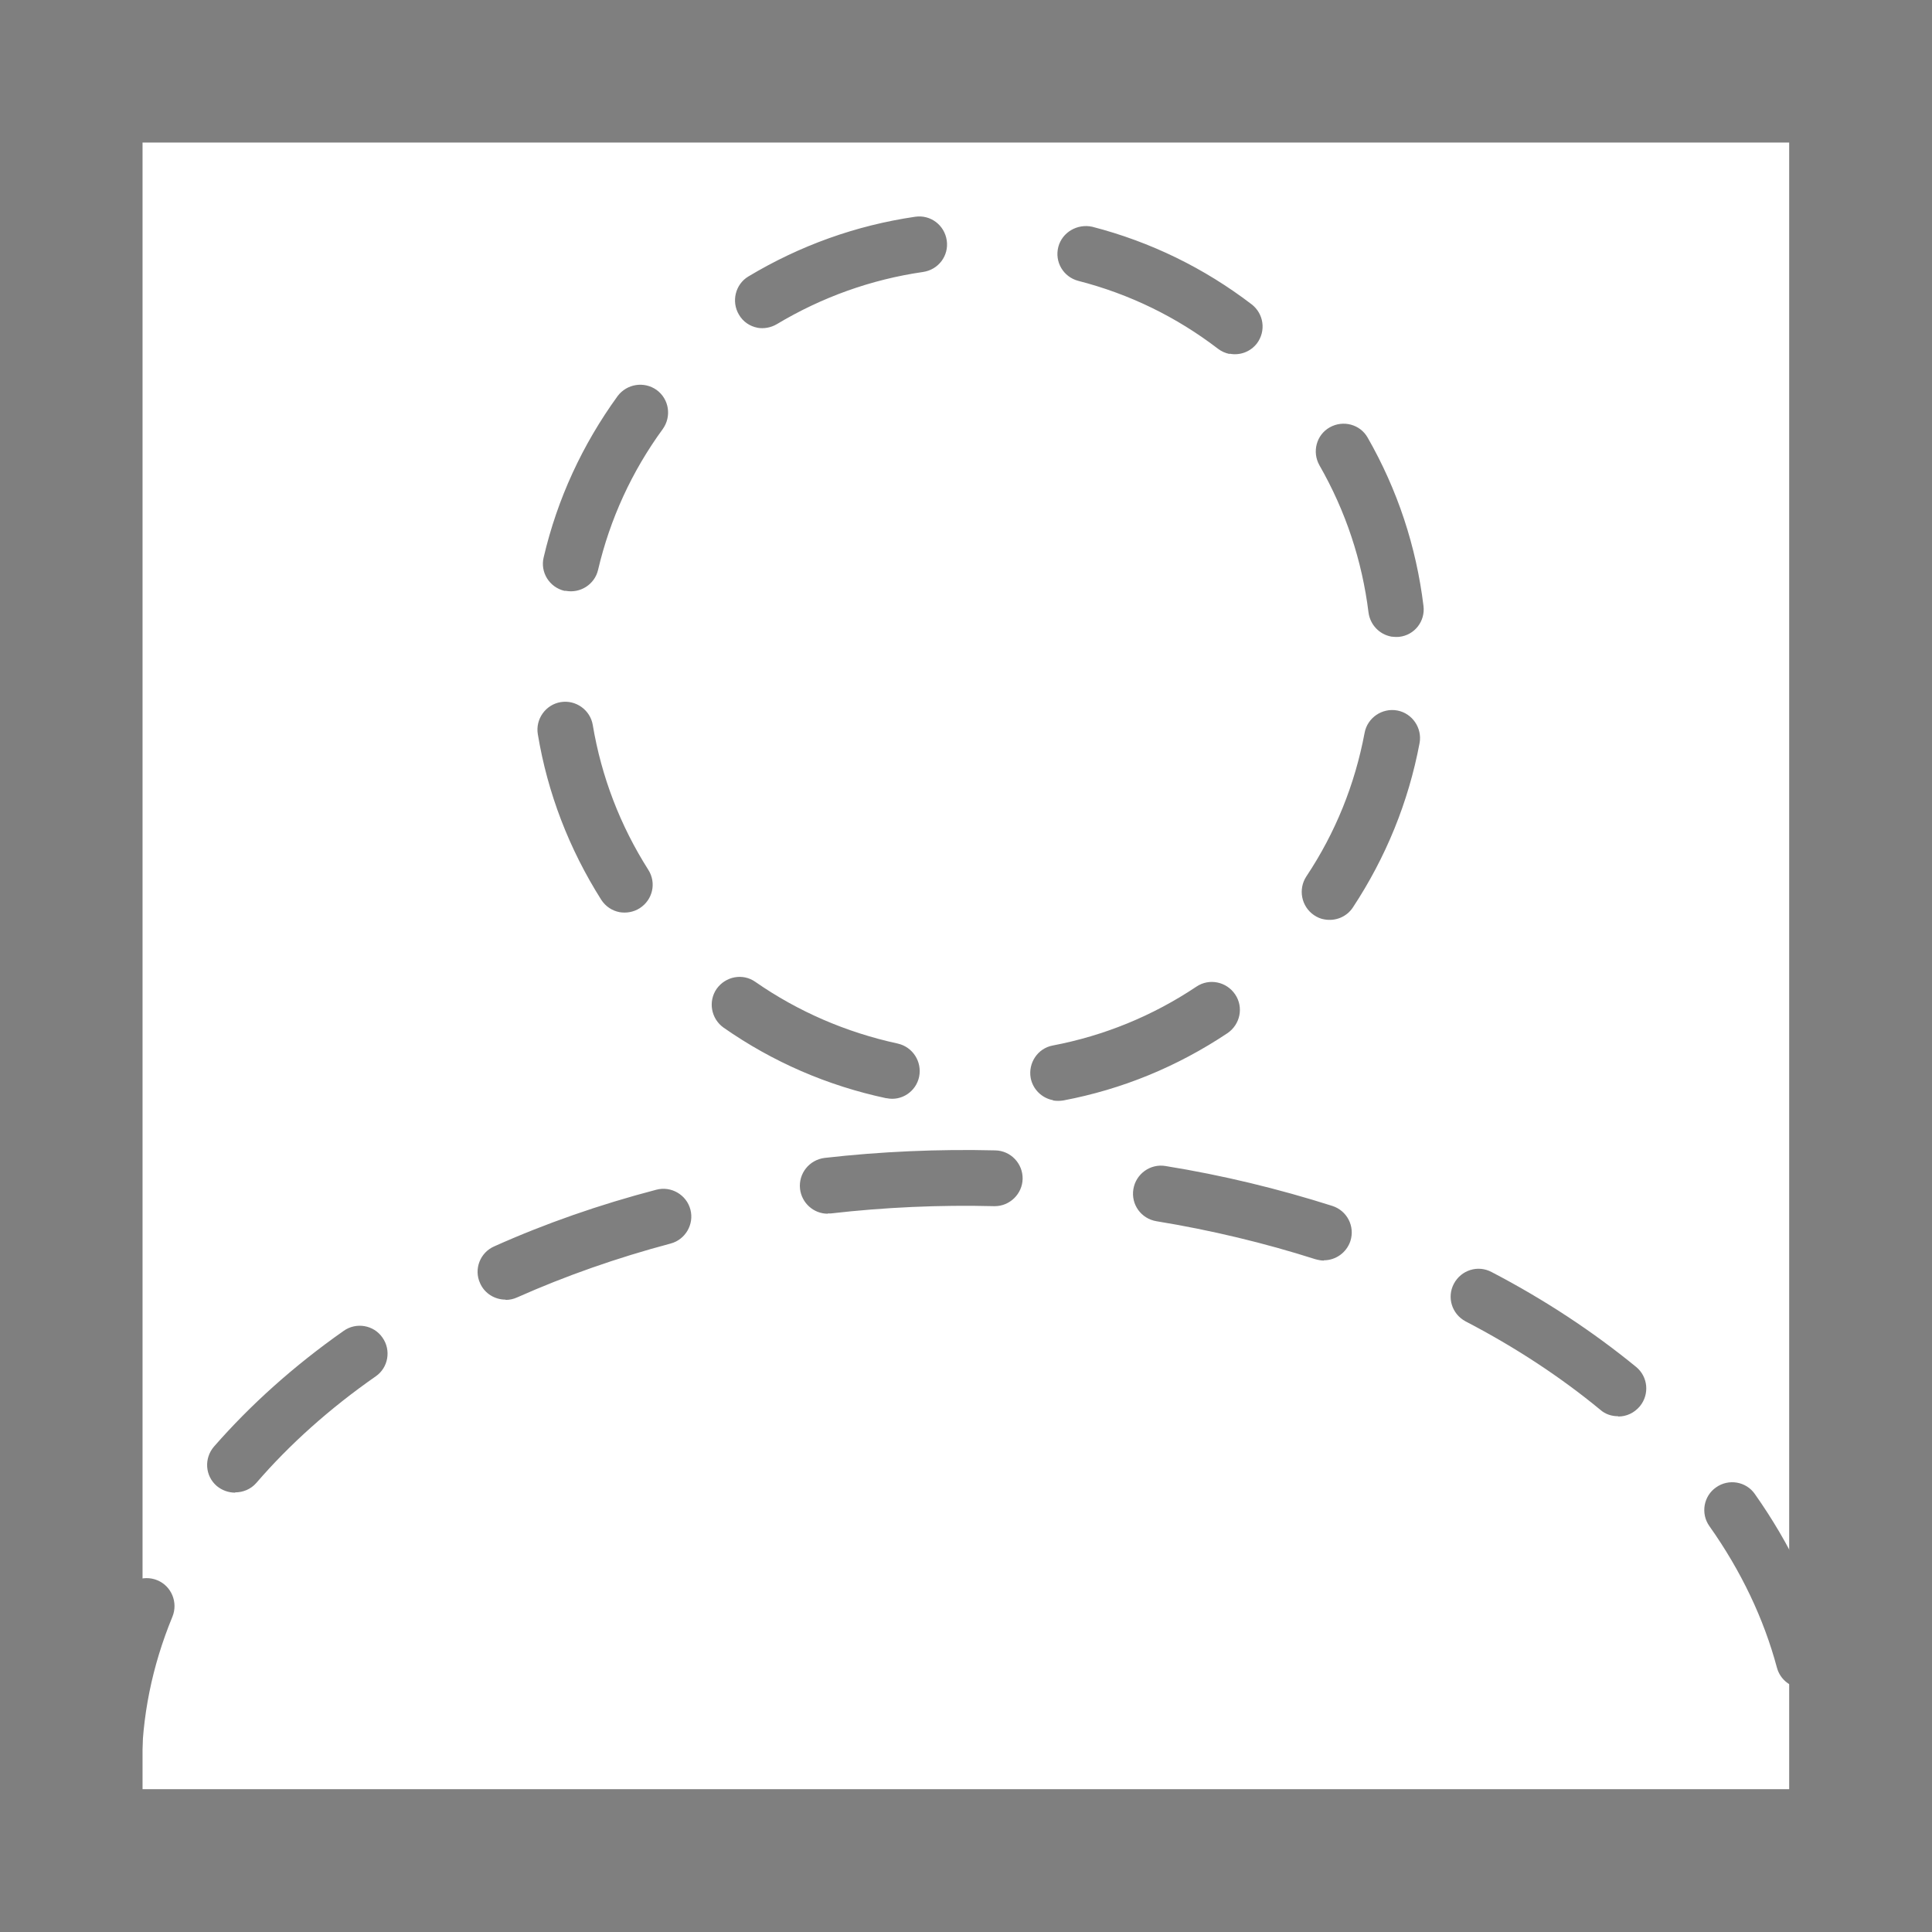
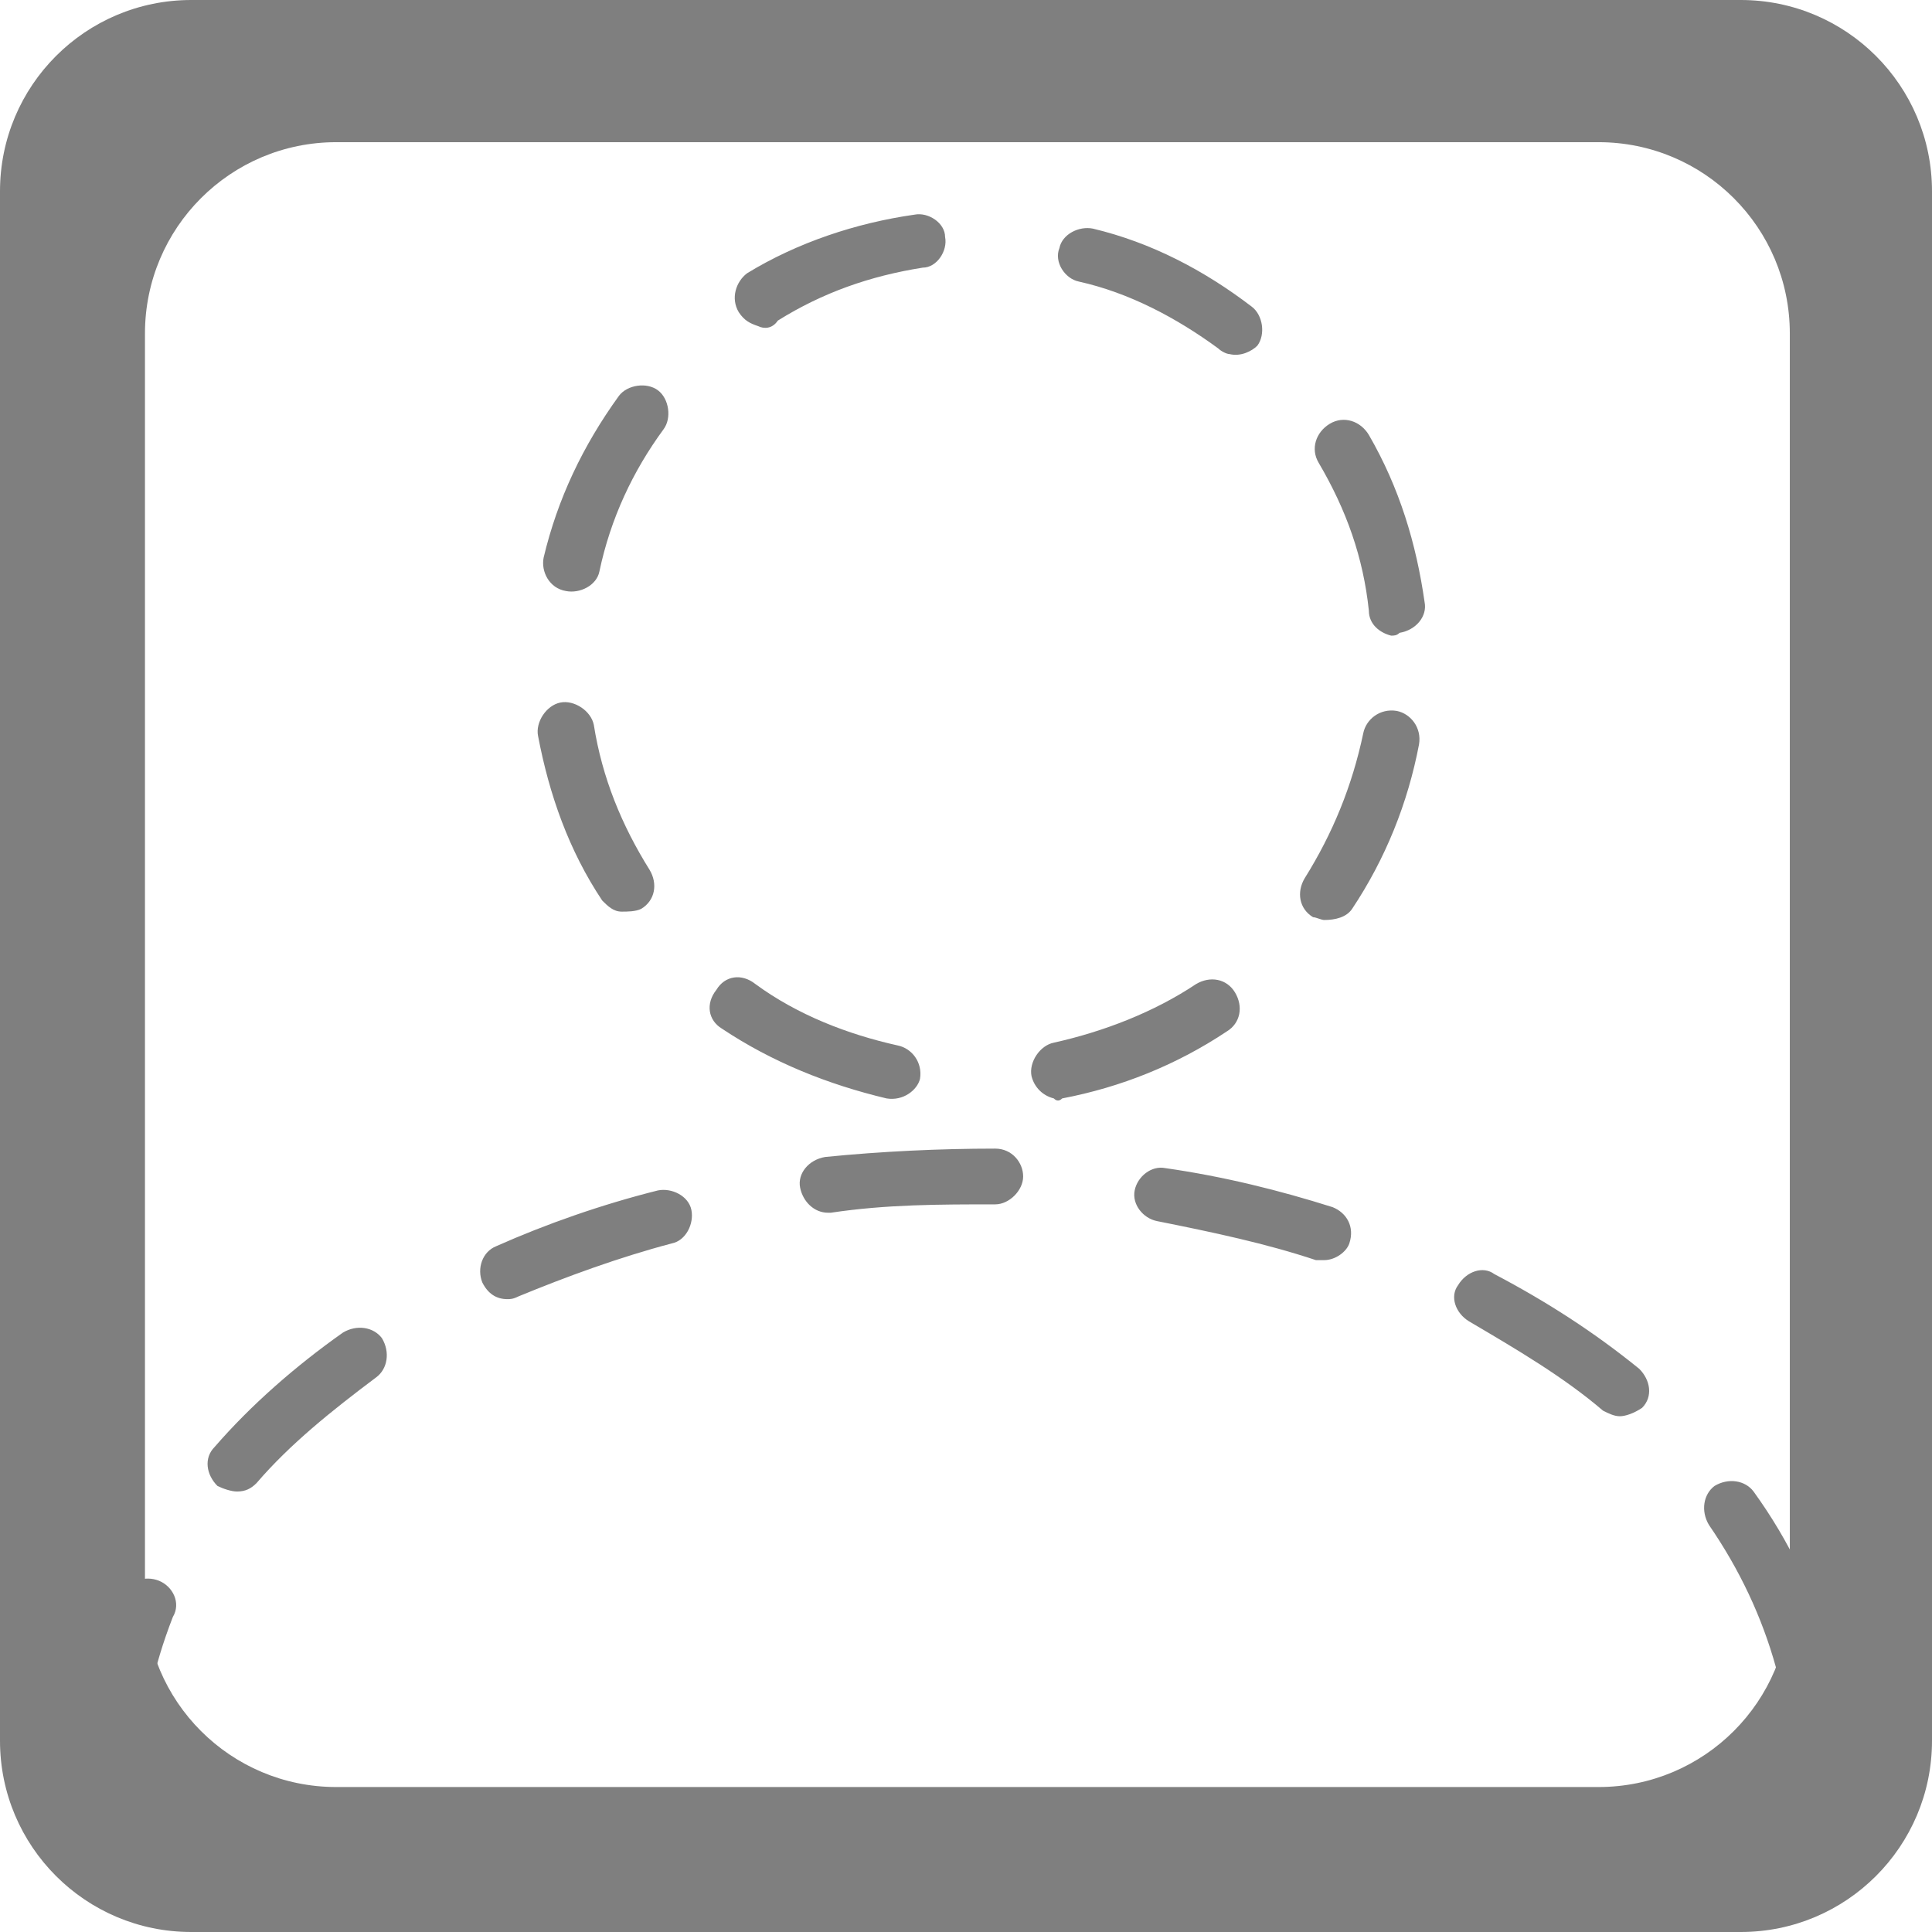
- <svg xmlns="http://www.w3.org/2000/svg" id="_лой_1" viewBox="0 0 69.26 69.25">
+ <svg xmlns="http://www.w3.org/2000/svg" id="_лой_1" viewBox="0 0 69.3 69.3">
  <defs>
-     <style>.cls-0{fill:#7f7f7f;}</style>
+     <style>.cls-101{fill:#7f7f7f;}</style>
  </defs>
  <g>
-     <path class="cls-0" d="M31.79,39.37h-.02c-2.11-.45-4.07-1.3-5.83-2.53-.45-.32-.56-.94-.25-1.39,.32-.45,.94-.57,1.39-.25,1.54,1.07,3.26,1.81,5.1,2.21,.54,.12,.88,.65,.77,1.19-.11,.53-.63,.88-1.16,.77Zm5.96,.07c-.39-.07-.72-.38-.8-.79-.1-.54,.25-1.07,.79-1.17,1.84-.35,3.58-1.06,5.15-2.11,.46-.31,1.08-.18,1.39,.28,.31,.46,.18,1.08-.28,1.39-1.8,1.2-3.77,2.01-5.88,2.41-.13,.02-.25,.02-.37,0Zm-15.54-6.74c-.26-.05-.5-.2-.66-.45-1.15-1.82-1.92-3.82-2.27-5.93-.09-.54,.28-1.06,.82-1.15,.54-.09,1.06,.28,1.15,.82,.31,1.85,.98,3.6,1.99,5.19,.3,.47,.16,1.08-.31,1.38-.22,.14-.48,.18-.72,.14Zm25.27,.26c-.13-.02-.25-.07-.37-.15-.46-.31-.58-.93-.28-1.39,1.04-1.56,1.74-3.29,2.09-5.15,.1-.54,.63-.9,1.17-.8s.9,.63,.8,1.17c-.4,2.12-1.21,4.1-2.39,5.89-.23,.35-.64,.5-1.02,.43Zm-27.21-11.78s-.03,0-.04,0c-.54-.13-.87-.67-.74-1.2,.49-2.1,1.39-4.04,2.65-5.78,.33-.44,.95-.54,1.4-.22,.45,.33,.54,.95,.22,1.4-1.11,1.52-1.89,3.22-2.32,5.05-.12,.52-.64,.85-1.16,.75Zm29.6,1.64c-.42-.08-.75-.42-.81-.86-.23-1.86-.82-3.64-1.76-5.28-.27-.48-.11-1.09,.37-1.36,.48-.27,1.09-.11,1.36,.37,1.07,1.87,1.74,3.9,2,6.03,.07,.55-.32,1.05-.87,1.11-.1,.01-.21,0-.31-.01ZM27.16,11.75c-.27-.05-.52-.21-.67-.47-.28-.47-.13-1.09,.34-1.37,1.85-1.11,3.86-1.83,5.98-2.14,.55-.08,1.05,.3,1.13,.85,.08,.55-.3,1.05-.85,1.13-1.86,.27-3.62,.9-5.24,1.87-.22,.13-.47,.17-.7,.13Zm16.92,.94c-.15-.03-.29-.09-.42-.19-1.49-1.14-3.17-1.96-5-2.43-.54-.14-.86-.68-.72-1.22,.14-.53,.69-.84,1.22-.72,2.09,.54,4.01,1.48,5.71,2.78,.44,.34,.52,.96,.19,1.4-.24,.31-.62,.44-.98,.37Z" />
-     <path class="cls-0" d="M4.08,64.41c-.55,0-1-.45-1-1,0-2.12,.42-4.21,1.25-6.22,.21-.51,.8-.75,1.31-.54,.51,.21,.75,.8,.54,1.31-.73,1.77-1.1,3.6-1.1,5.46,0,.55-.45,1-1,1Zm60.58-3.89c-.44,0-.84-.29-.96-.74-.47-1.75-1.28-3.46-2.42-5.07-.32-.45-.21-1.08,.24-1.39,.45-.32,1.08-.21,1.39,.24,1.27,1.8,2.18,3.72,2.71,5.7,.14,.53-.17,1.08-.71,1.22-.09,.02-.17,.03-.26,.03Zm-56.23-7.01c-.23,0-.47-.08-.66-.24-.42-.36-.46-.99-.1-1.41,1.31-1.5,2.87-2.9,4.65-4.15,.45-.32,1.08-.21,1.39,.24,.32,.45,.21,1.08-.24,1.39-1.65,1.15-3.09,2.44-4.28,3.82-.2,.23-.48,.34-.76,.34Zm49.57-2.74c-.22,0-.45-.07-.63-.23-1.43-1.18-3.06-2.25-4.83-3.17-.49-.26-.68-.86-.42-1.35,.26-.49,.86-.68,1.35-.42,1.9,.99,3.64,2.14,5.18,3.4,.43,.35,.49,.98,.14,1.41-.2,.24-.48,.37-.77,.37Zm-39.88-4.18c-.38,0-.75-.22-.91-.59-.23-.5,0-1.1,.51-1.32,1.83-.82,3.78-1.5,5.81-2.03,.53-.14,1.08,.18,1.22,.71s-.18,1.08-.71,1.22c-1.92,.51-3.77,1.16-5.5,1.93-.13,.06-.27,.09-.41,.09Zm29.34-1.4c-.1,0-.2-.02-.31-.05-1.82-.58-3.73-1.04-5.69-1.36-.55-.09-.92-.6-.83-1.15s.61-.92,1.15-.83c2.05,.33,4.06,.82,5.98,1.43,.53,.17,.82,.73,.65,1.26-.14,.42-.53,.69-.95,.69Zm-17.79-1.68c-.5,0-.93-.38-.99-.89-.06-.55,.33-1.04,.88-1.11,2.01-.23,4.09-.32,6.12-.27,.55,.01,.99,.47,.98,1.02-.01,.54-.46,.98-1,.98h-.02c-1.95-.05-3.94,.04-5.85,.26-.04,0-.08,0-.11,0Z" />
+     <path class="cls-101" d="M31.8,39.4h0c-2.1-.5-4.1-1.3-5.9-2.5-.5-.3-.6-.9-.2-1.4,.3-.5,.9-.6,1.4-.2,1.5,1.1,3.3,1.8,5.1,2.2,.5,.1,.9,.6,.8,1.2-.1,.4-.6,.8-1.2,.7Zm6,0c-.4-.1-.7-.4-.8-.8-.1-.5,.3-1.1,.8-1.2,1.8-.4,3.6-1.1,5.1-2.1,.5-.3,1.1-.2,1.4,.3s.2,1.1-.3,1.4c-1.8,1.2-3.8,2-5.9,2.4-.1,.1-.2,.1-.3,0Zm-15.5-6.7c-.3,0-.5-.2-.7-.4-1.2-1.8-1.9-3.8-2.3-5.9-.1-.5,.3-1.1,.8-1.2s1.1,.3,1.2,.8c.3,1.9,1,3.6,2,5.2,.3,.5,.2,1.1-.3,1.4-.2,.1-.5,.1-.7,.1Zm25.2,.3c-.1,0-.3-.1-.4-.1-.5-.3-.6-.9-.3-1.4,1-1.6,1.7-3.3,2.1-5.2,.1-.5,.6-.9,1.2-.8,.5,.1,.9,.6,.8,1.2-.4,2.1-1.2,4.1-2.4,5.9-.2,.3-.6,.4-1,.4Zm-27.2-11.8h0c-.6-.1-.9-.7-.8-1.2,.5-2.1,1.4-4,2.7-5.8,.3-.4,1-.5,1.4-.2s.5,1,.2,1.4c-1.1,1.5-1.9,3.2-2.3,5.1-.1,.5-.7,.8-1.2,.7Zm29.6,1.6c-.4-.1-.8-.4-.8-.9-.2-1.9-.8-3.6-1.8-5.3-.3-.5-.1-1.1,.4-1.4,.5-.3,1.1-.1,1.4,.4,1.1,1.9,1.7,3.9,2,6,.1,.5-.3,1-.9,1.1-.1,.1-.2,.1-.3,.1ZM27.2,11.7c-.3-.1-.5-.2-.7-.5-.3-.5-.1-1.1,.3-1.4,1.8-1.1,3.9-1.8,6-2.1,.5-.1,1.1,.3,1.1,.8,.1,.5-.3,1.1-.8,1.1-1.9,.3-3.6,.9-5.2,1.9-.2,.3-.5,.3-.7,.2Zm16.9,1c-.1,0-.3-.1-.4-.2-1.5-1.1-3.2-2-5-2.4-.5-.1-.9-.7-.7-1.2,.1-.5,.7-.8,1.2-.7,2.1,.5,4,1.5,5.7,2.8,.4,.3,.5,1,.2,1.4-.2,.2-.6,.4-1,.3Z" />
+     <path class="cls-101" d="M4.1,64.4c-.6,0-1-.4-1-1,0-2.1,.4-4.2,1.3-6.2,.2-.5,.8-.7,1.3-.5s.8,.8,.5,1.3c-.7,1.8-1.1,3.6-1.1,5.5,0,.5-.4,.9-1,.9Zm60.6-3.9c-.4,0-.8-.3-1-.7-.5-1.8-1.3-3.5-2.4-5.1-.3-.5-.2-1.1,.2-1.4,.5-.3,1.1-.2,1.4,.2,1.3,1.8,2.2,3.7,2.7,5.7,.1,.5-.2,1.1-.7,1.2,0,.1-.1,.1-.2,.1Zm-56.2-7c-.2,0-.5-.1-.7-.2-.4-.4-.5-1-.1-1.4,1.3-1.5,2.9-2.9,4.6-4.1,.5-.3,1.1-.2,1.4,.2,.3,.5,.2,1.1-.2,1.4-1.6,1.2-3.1,2.4-4.3,3.8-.2,.2-.4,.3-.7,.3Zm49.6-2.7c-.2,0-.4-.1-.6-.2-1.4-1.2-3.1-2.2-4.8-3.2-.5-.3-.7-.9-.4-1.3,.3-.5,.9-.7,1.3-.4,1.9,1,3.6,2.1,5.2,3.4,.4,.4,.5,1,.1,1.4-.3,.2-.6,.3-.8,.3Zm-39.9-4.2c-.4,0-.7-.2-.9-.6-.2-.5,0-1.1,.5-1.3,1.8-.8,3.8-1.5,5.8-2,.5-.1,1.1,.2,1.2,.7s-.2,1.1-.7,1.2c-1.9,.5-3.8,1.2-5.5,1.9-.2,.1-.3,.1-.4,.1Zm29.3-1.4h-.3c-1.8-.6-3.7-1-5.7-1.4-.5-.1-.9-.6-.8-1.1s.6-.9,1.1-.8c2.1,.3,4.1,.8,6,1.4,.5,.2,.8,.7,.6,1.3-.1,.3-.5,.6-.9,.6Zm-17.8-1.7c-.5,0-.9-.4-1-.9s.3-1,.9-1.1c2-.2,4.1-.3,6.1-.3,.6,0,1,.5,1,1s-.5,1-1,1h0c-2,0-3.9,0-5.9,.3t-.1,0Z" />
  </g>
-   <path class="cls-0" d="M69.26,69.26H0V0H69.26V69.26ZM64.14,5.11H5.11v59.03h59.03V5.11Z" />
+   <path class="cls-101" d="M62.44,69.3H6.86c-3.79,0-6.86-3.07-6.86-6.86V6.86C0,3.07,3.07,0,6.86,0H62.44c3.79,0,6.86,3.07,6.86,6.86V62.44c0,3.79-3.07,6.86-6.86,6.86ZM57.34,5.1H12.06c-3.79,0-6.86,3.07-6.86,6.86V57.24c0,3.79,3.07,6.86,6.86,6.86H57.34c3.79,0,6.86-3.07,6.86-6.86V11.96c0-3.79-3.07-6.86-6.86-6.86Z" />
</svg>
